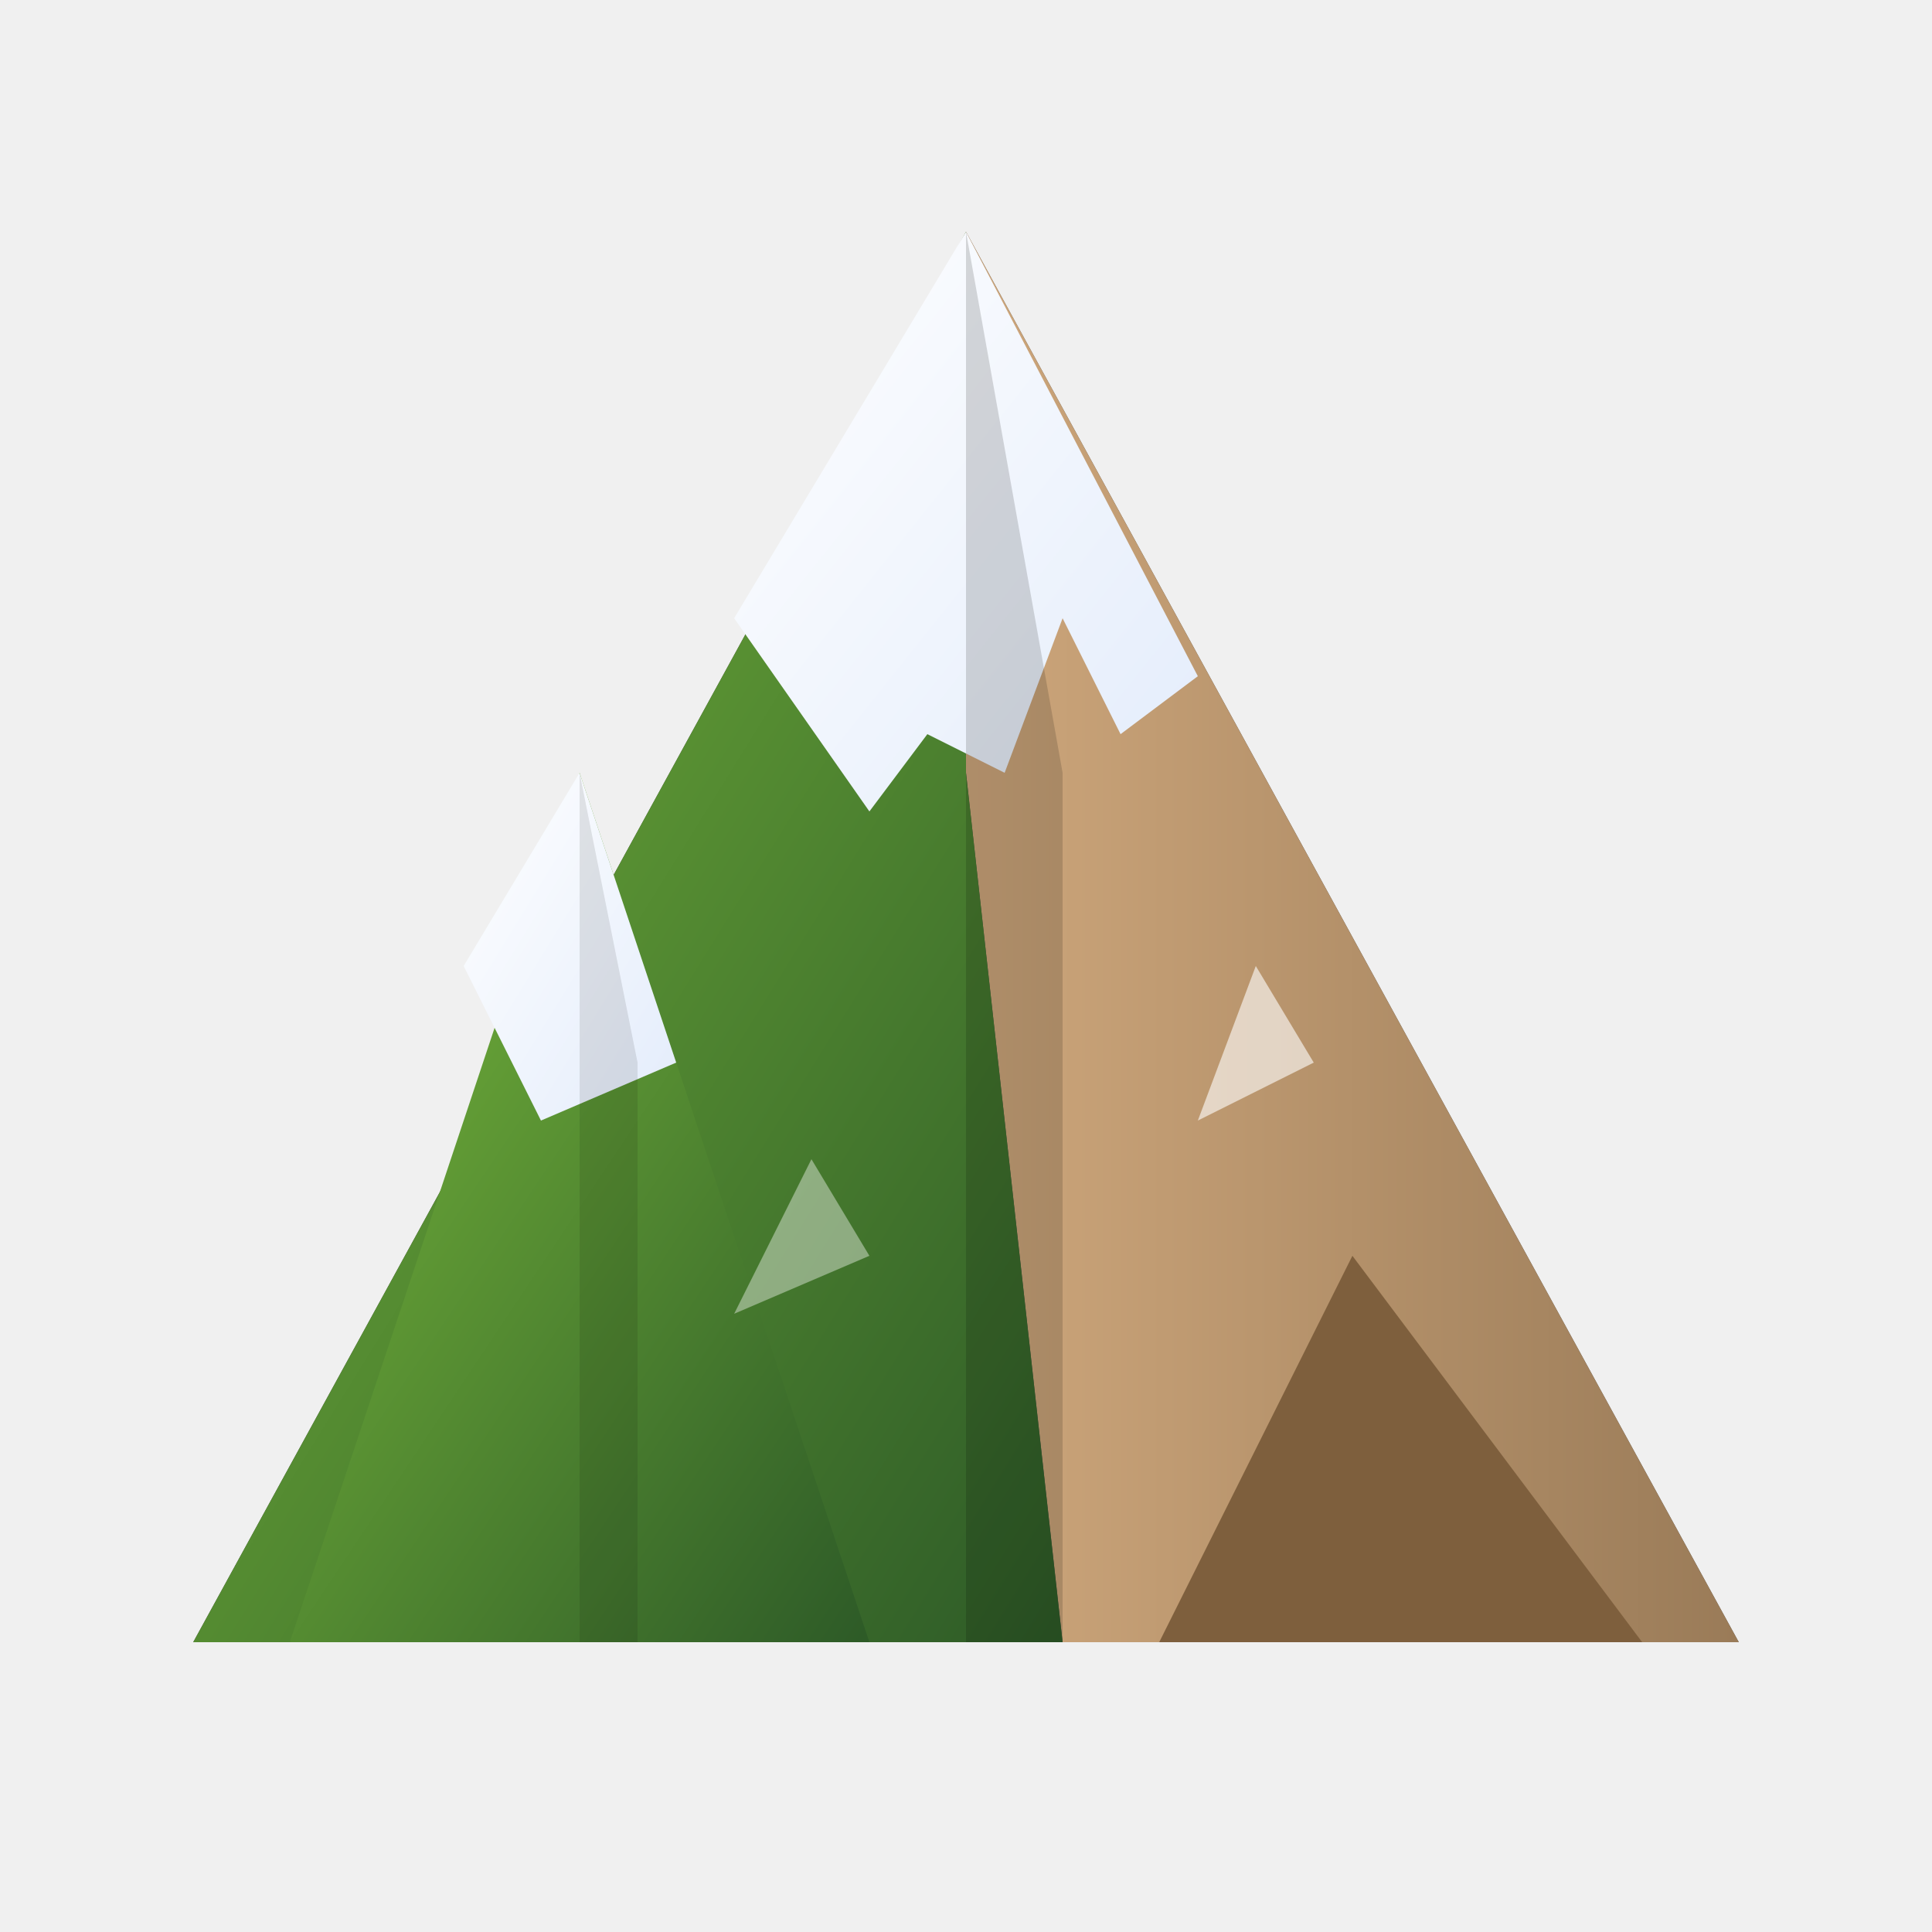
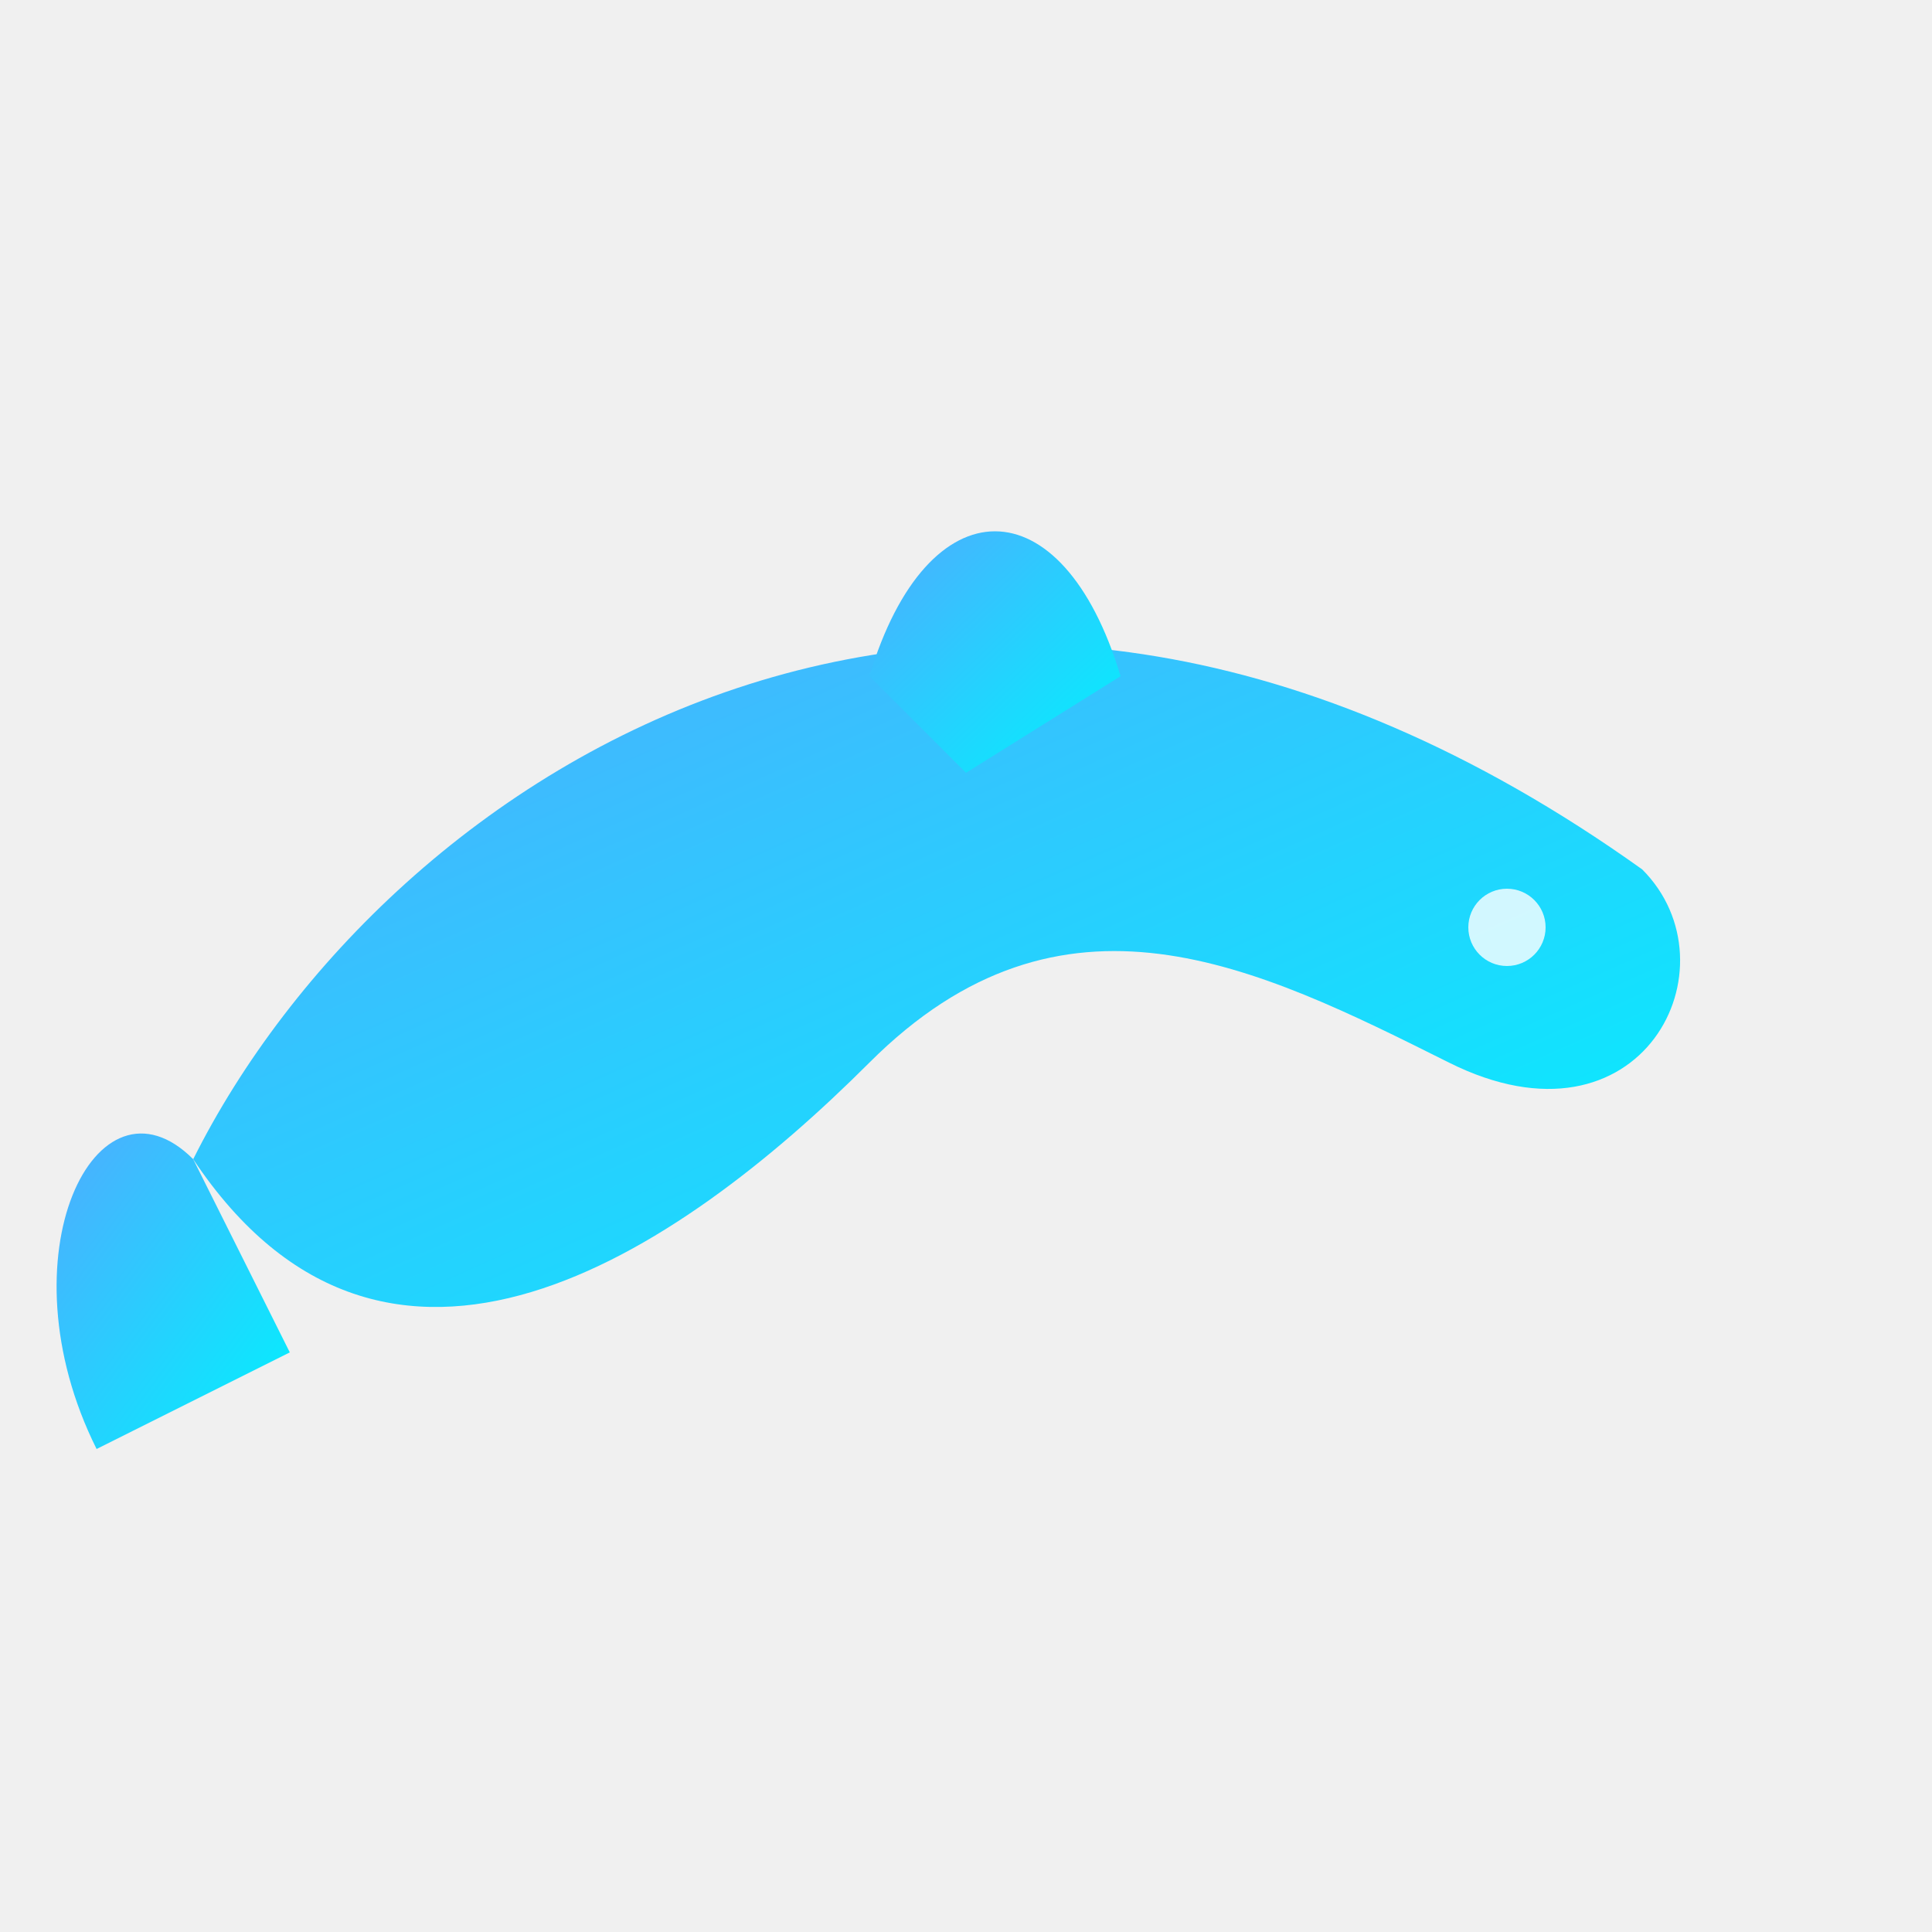
<svg xmlns="http://www.w3.org/2000/svg" viewBox="0 0 100 100">
  <defs>
-     <linearGradient id="snowInner" x1="0" y1="0" x2="1" y2="1">
-       <stop offset="0%" style="stop-color:#FFFFFF" />
-       <stop offset="100%" style="stop-color:#E3ECFB" />
-     </linearGradient>
-     <linearGradient id="rockSide" x1="0" y1="0" x2="1" y2="0">
-       <stop offset="0%" style="stop-color:#CDA67B" />
-       <stop offset="100%" style="stop-color:#9A7B58" />
-     </linearGradient>
-     <linearGradient id="grassSide" x1="0" y1="0" x2="1" y2="1">
-       <stop offset="0%" style="stop-color:#7CBD3C" />
-       <stop offset="100%" style="stop-color:#2D5A27" />
+     <linearGradient id="dolphinGrad" x1="0%" y1="0%" x2="100%" y2="100%">
+       <stop offset="0%" style="stop-color:#4facfe;stop-opacity:1" />
+       <stop offset="100%" style="stop-color:#00f2fe;stop-opacity:1" />
    </linearGradient>
  </defs>
-   <path d="M50 12 L90 85 L10 85 Z" fill="#4A4A4A" />
-   <path d="M50 12 L90 85 L55 85 L50 40 Z" fill="url(#rockSide)" />
-   <path d="M50 12 L10 85 L55 85 L50 40 Z" fill="url(#grassSide)" />
-   <path d="M25 70 L35 85 L15 85 Z" fill="#3D7E2B" />
-   <path d="M70 65 L85 85 L60 85 Z" fill="#7E5F3D" />
-   <path d="M30 40 L45 85 L15 85 Z" fill="url(#grassSide)" />
-   <path d="M30 40 L35 55 L28 58 L24 50 Z" fill="url(#snowInner)" />
-   <path d="M50 12             L62 35 L58 38 L55 32 L52 40 L48 38 L45 42 L38 32 Z" fill="url(#snowInner)" />
-   <path d="M50 12 L55 40 L55 85 L50 85 Z" fill="black" opacity="0.15" />
-   <path d="M30 40 L33 55 L33 85 L30 85 Z" fill="black" opacity="0.1" />
-   <path d="M65 50 L68 55 L62 58 Z" fill="#FFFFFF" opacity="0.6" />
-   <path d="M42 60 L45 65 L38 68 Z" fill="#FFFFFF" opacity="0.4" />
+   <path d="M10 60 C 20 40, 50 20, 85 45 C 90 50, 85 60, 75 55 C 65 50, 55 45, 45 55 C 35 65, 20 75, 10 60 Z" fill="url(#dolphinGrad)" />
+   <path d="M10 60 C 5 55, 0 65, 5 75 L 15 70 Z" fill="url(#dolphinGrad)" />
+   <path d="M45 35 C 48 25, 55 25, 58 35 L 50 40 Z" fill="url(#dolphinGrad)" />
+   <circle cx="78" cy="48" r="2" fill="white" opacity="0.8" />
</svg>
